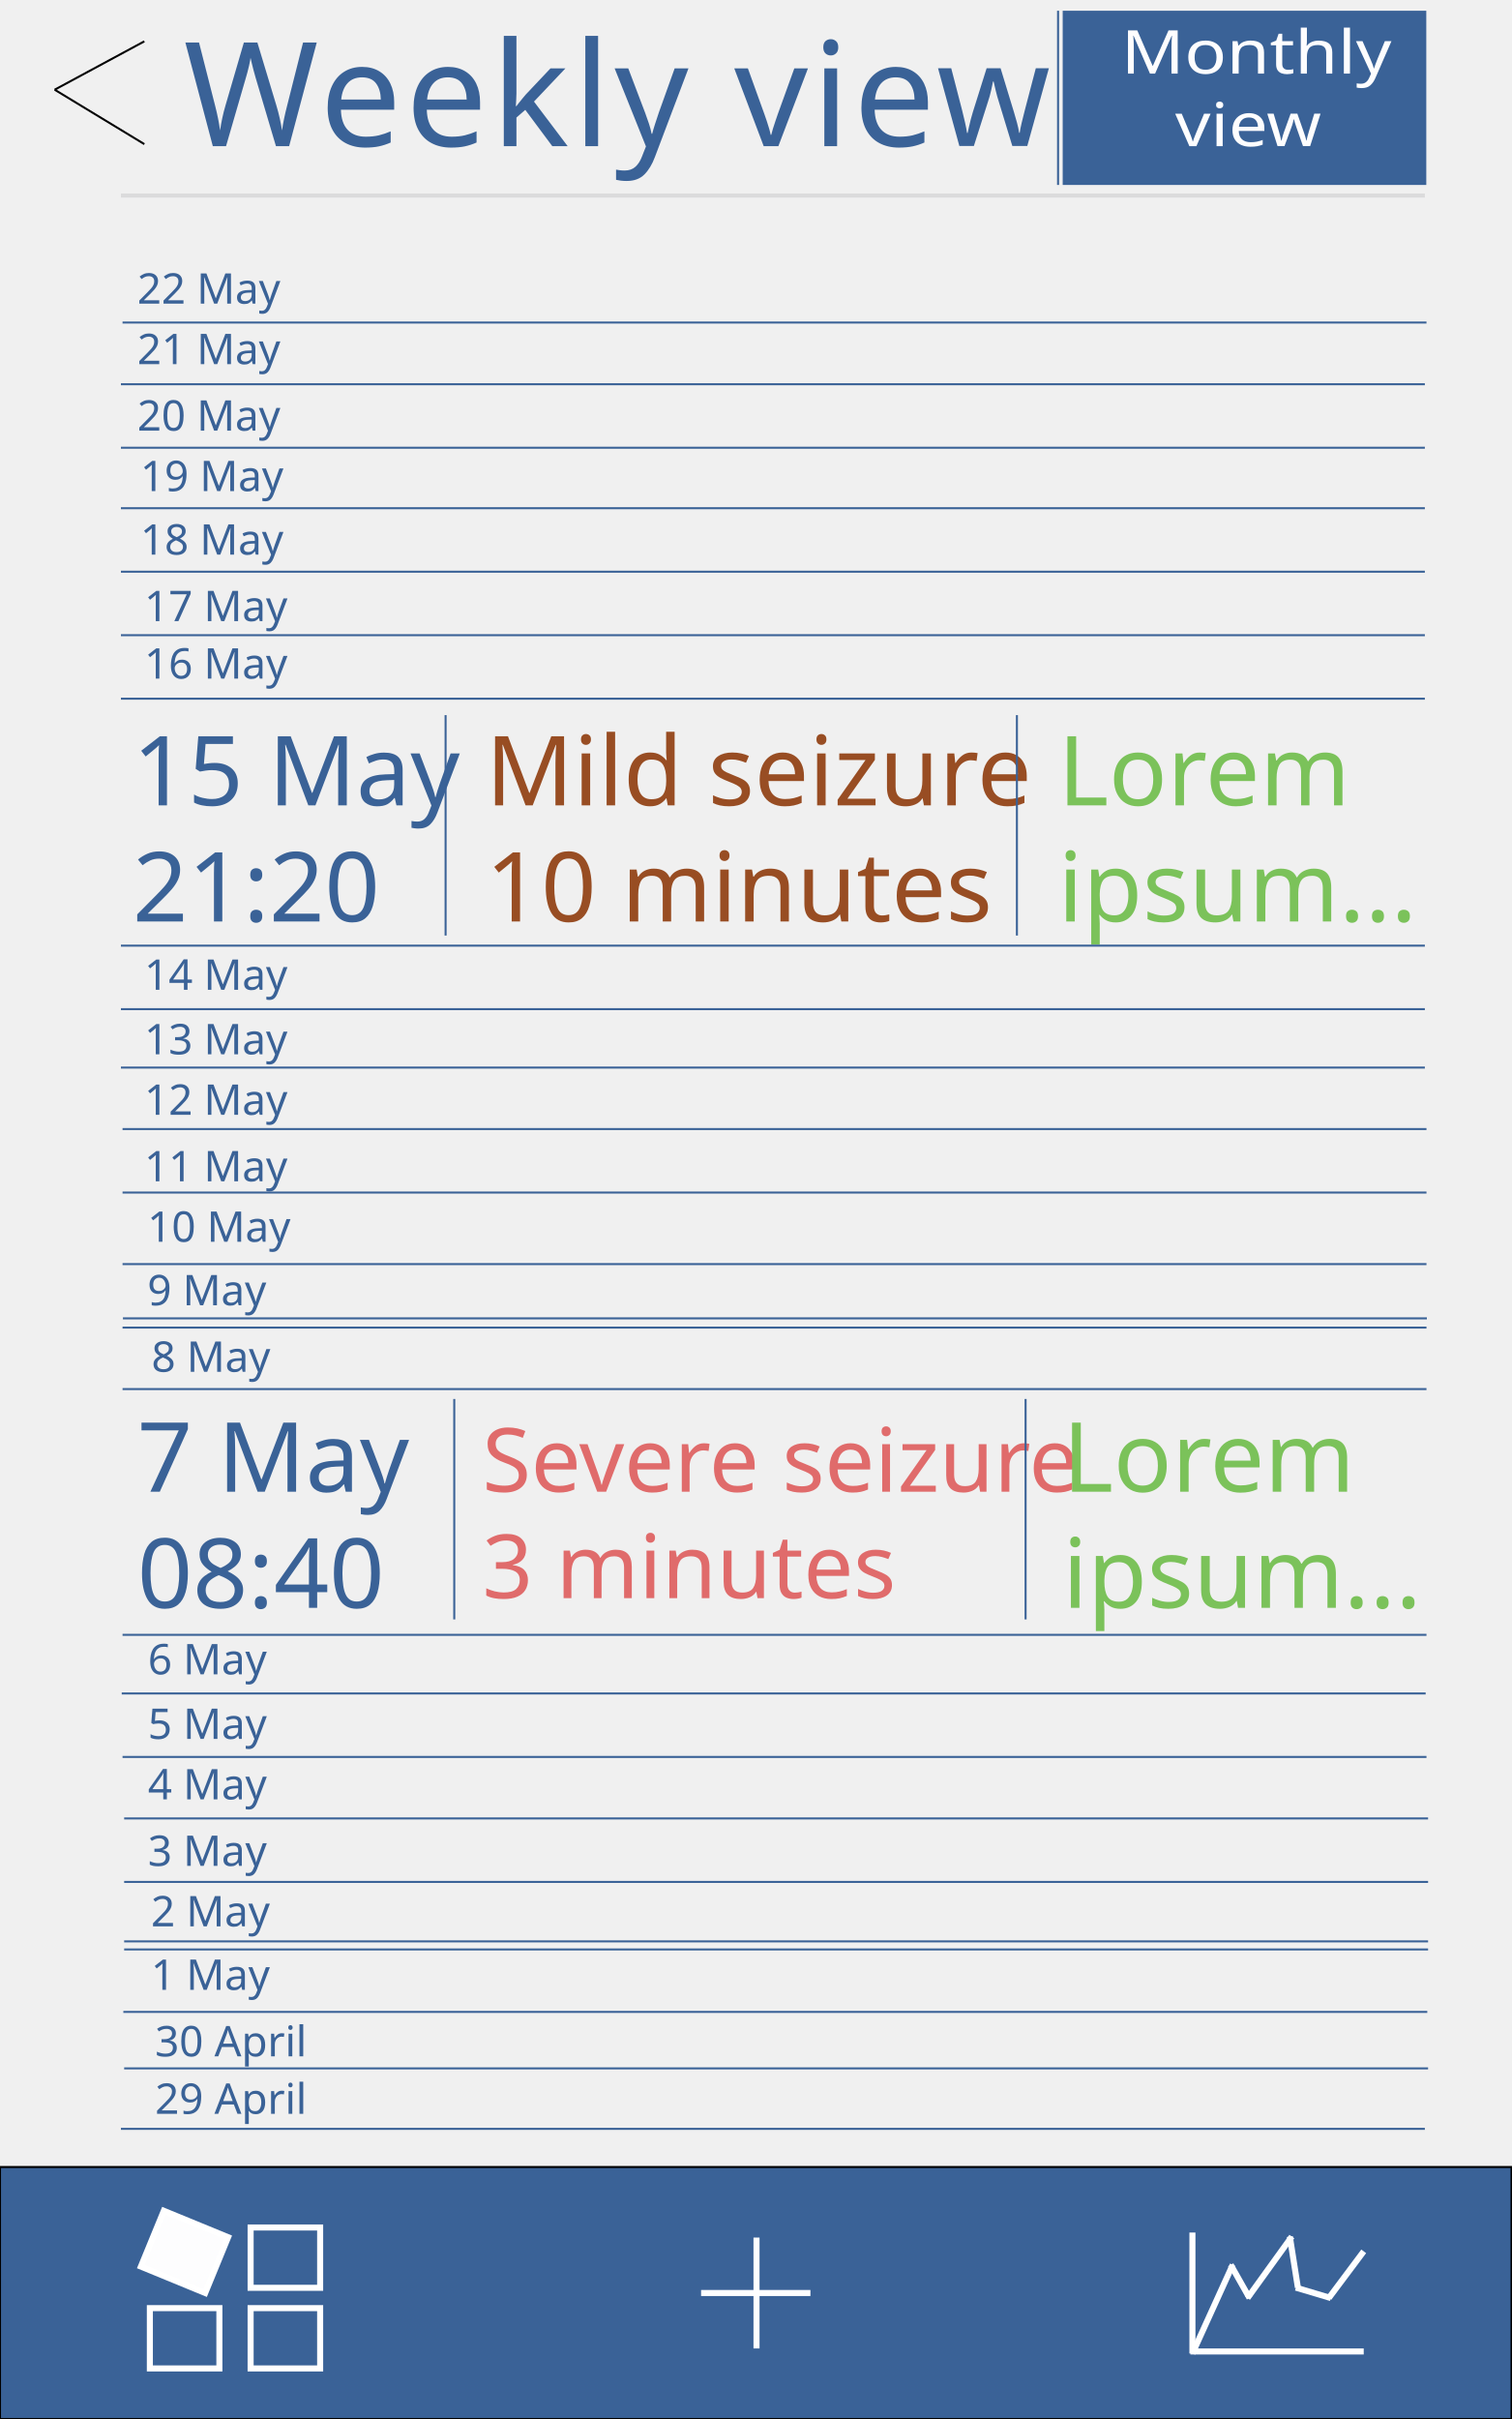
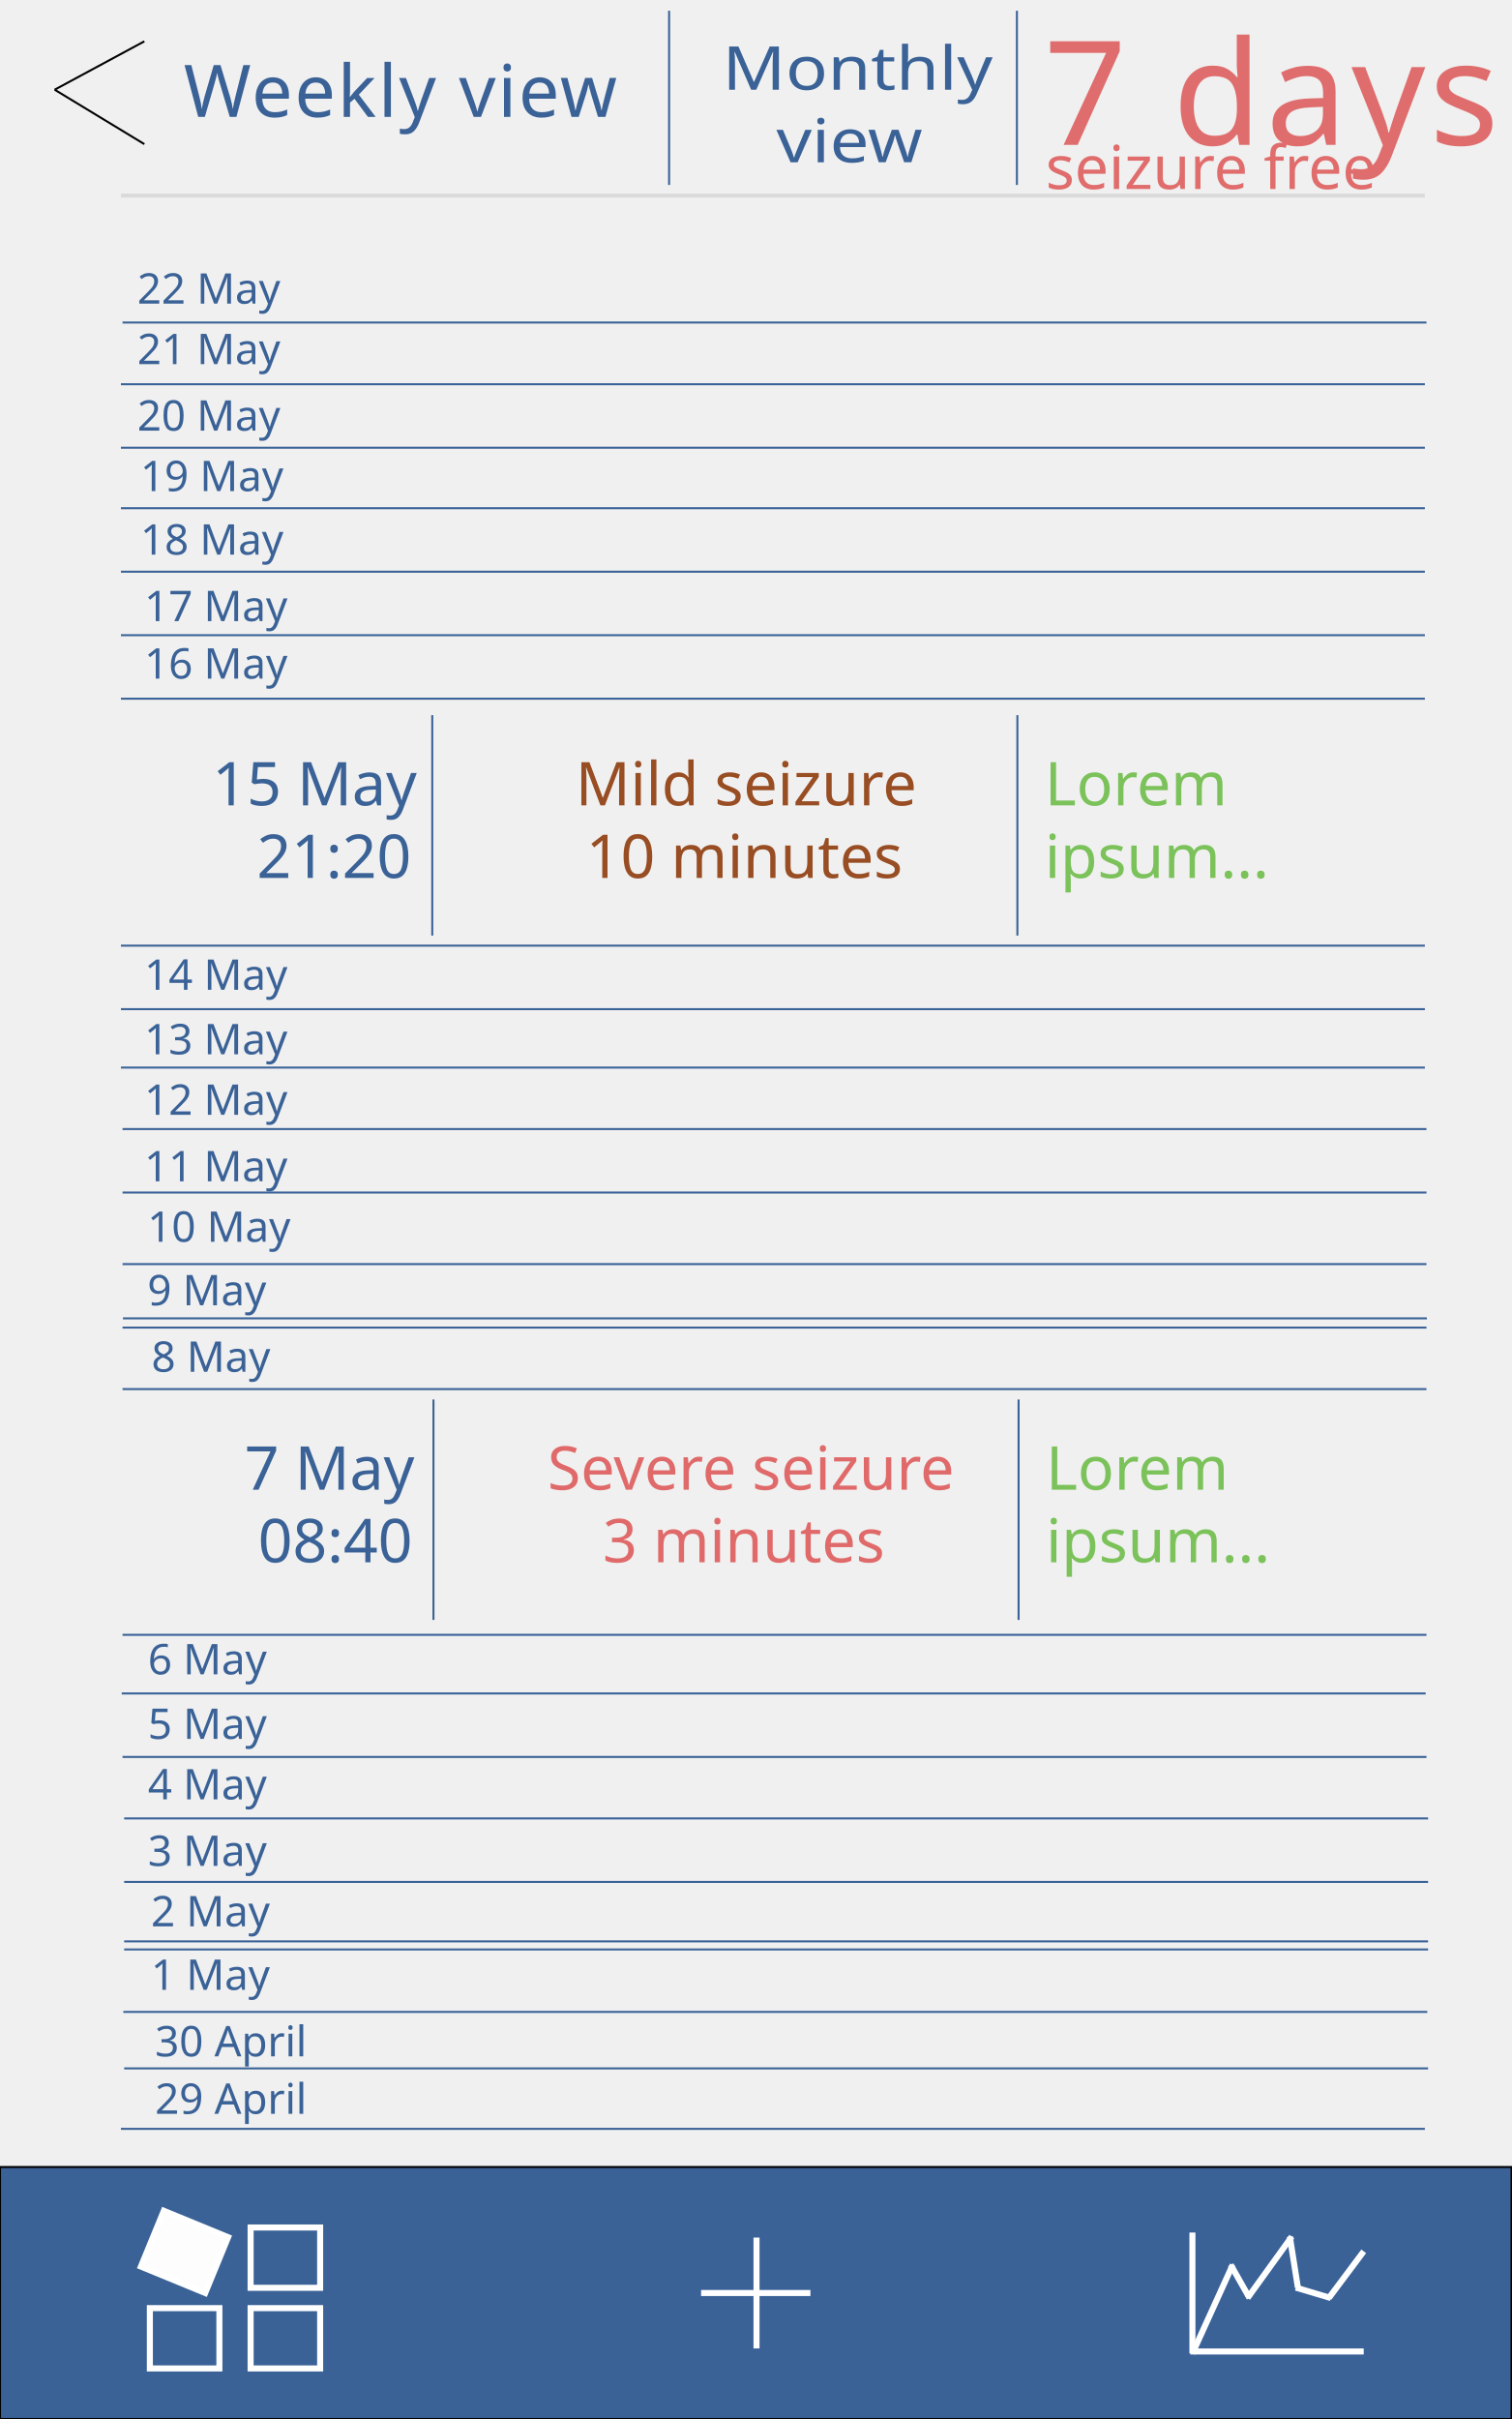
<svg xmlns="http://www.w3.org/2000/svg" version="1.1" id="Layer_1" x="0px" y="0px" width="750px" height="1200px" viewBox="0 0 750 1200" enable-background="new 0 0 750 1200" xml:space="preserve">
  <g>
    <rect y="1075" fill="#3A6297" stroke="#000000" stroke-miterlimit="10" width="750" height="125" />
    <g>
      <line fill="#FFFFFF" stroke="#FFFFFF" stroke-width="3" stroke-miterlimit="10" x1="375.375" y1="1110" x2="375.375" y2="1165" />
      <line fill="#FFFFFF" stroke="#FFFFFF" stroke-width="3" stroke-miterlimit="10" x1="347.875" y1="1137.5" x2="402.125" y2="1137.5" />
    </g>
    <g>
      <line fill="#FFFFFF" stroke="#FFFFFF" stroke-width="3" stroke-miterlimit="10" x1="591.667" y1="1107.5" x2="591.667" y2="1167.499" />
      <line fill="#FFFFFF" stroke="#FFFFFF" stroke-width="3" stroke-miterlimit="10" x1="590.667" y1="1166.499" x2="676.667" y2="1166.499" />
      <line fill="#FFFFFF" stroke="#FFFFFF" stroke-width="3" stroke-miterlimit="10" x1="591.667" y1="1167.499" x2="611.667" y2="1123.5" />
      <line fill="#FFFFFF" stroke="#FFFFFF" stroke-width="3" stroke-miterlimit="10" x1="610.667" y1="1123.5" x2="620" y2="1139.999" />
      <line fill="#FFFFFF" stroke="#FFFFFF" stroke-width="3" stroke-miterlimit="10" x1="619" y1="1139.999" x2="641" y2="1109.5" />
      <line fill="#FFFFFF" stroke="#FFFFFF" stroke-width="3" stroke-miterlimit="10" x1="640" y1="1109.5" x2="644" y2="1134.833" />
      <line fill="#FFFFFF" stroke="#FFFFFF" stroke-width="3" stroke-miterlimit="10" x1="643" y1="1134.833" x2="660.333" y2="1139.999" />
      <line fill="#FFFFFF" stroke="#FFFFFF" stroke-width="3" stroke-miterlimit="10" x1="659.333" y1="1139.999" x2="676.667" y2="1116.833" />
    </g>
    <rect x="124.354" y="1145" fill="none" stroke="#FFFFFF" stroke-width="3" stroke-miterlimit="10" width="34.498" height="29.916" />
    <rect x="124.354" y="1105.001" fill="none" stroke="#FFFFFF" stroke-width="3" stroke-miterlimit="10" width="34.498" height="29.916" />
    <rect x="74.357" y="1145" fill="none" stroke="#FFFFFF" stroke-width="3" stroke-miterlimit="10" width="34.498" height="29.916" />
    <rect x="74.357" y="1102.153" transform="matrix(0.925 0.38 -0.38 0.925 431.3161 48.9698)" fill="#FDFDFE" stroke="#FFFFFF" stroke-width="3" stroke-miterlimit="10" width="34.498" height="29.915" />
  </g>
-   <text transform="matrix(1 0 0 1 65.8022 399.5044)">
-     <tspan x="0" y="0" fill="#3A6297" font-family="'MyriadPro-Regular'" font-size="48">15 May</tspan>
-     <tspan x="0" y="57.6" fill="#3A6297" font-family="'MyriadPro-Regular'" font-size="48">21:20</tspan>
-   </text>
-   <text transform="matrix(1 0 0 1 241 399.5044)">
-     <tspan x="0" y="0" fill="#984D23" font-family="'MyriadPro-Regular'" font-size="48">Mild seizure</tspan>
-     <tspan x="0" y="57.6" fill="#984D23" font-family="'MyriadPro-Regular'" font-size="48">10 minutes</tspan>
-   </text>
-   <text transform="matrix(1 0 0 1 525 399.5044)">
-     <tspan x="0" y="0" fill="#7BC25A" font-family="'MyriadPro-Regular'" font-size="48">Lorem</tspan>
-     <tspan x="0" y="57.6" fill="#7BC25A" font-family="'MyriadPro-Regular'" font-size="48">ipsum...</tspan>
-   </text>
-   <text transform="matrix(1 0 0 1 68.1035 739.9951)">
-     <tspan x="0" y="0" fill="#3A6297" font-family="'MyriadPro-Regular'" font-size="48">7 May</tspan>
-     <tspan x="0" y="57.601" fill="#3A6297" font-family="'MyriadPro-Regular'" font-size="48">08:40</tspan>
-   </text>
-   <text transform="matrix(1 0 0 1 239.3013 739.9951)">
-     <tspan x="0" y="0" fill="#E06B6B" font-family="'MyriadPro-Regular'" font-size="44">Severe seizure</tspan>
-     <tspan x="0" y="52.8" fill="#E06B6B" font-family="'MyriadPro-Regular'" font-size="44">3 minutes</tspan>
-   </text>
-   <text transform="matrix(1 0 0 1 527.3008 739.9951)">
-     <tspan x="0" y="0" fill="#7BC25A" font-family="'MyriadPro-Regular'" font-size="48">Lorem</tspan>
-     <tspan x="0" y="57.601" fill="#7BC25A" font-family="'MyriadPro-Regular'" font-size="48">ipsum...</tspan>
-   </text>
  <line fill="none" stroke="#3A6297" stroke-miterlimit="10" x1="60.802" y1="591.59" x2="707.803" y2="591.59" />
  <line fill="none" stroke="#3A6297" stroke-miterlimit="10" x1="60.802" y1="810.995" x2="707.803" y2="810.995" />
-   <line fill="none" stroke="#3A6297" stroke-miterlimit="10" x1="221.099" y1="354.752" x2="221.099" y2="464.097" />
-   <line fill="none" stroke="#3A6297" stroke-miterlimit="10" x1="504.585" y1="354.752" x2="504.585" y2="464.097" />
-   <line fill="none" stroke="#3A6297" stroke-miterlimit="10" x1="225.4" y1="693.995" x2="225.4" y2="803.341" />
-   <line fill="none" stroke="#3A6297" stroke-miterlimit="10" x1="508.887" y1="693.995" x2="508.887" y2="803.341" />
  <g>
    <line fill="#040403" stroke="#000000" stroke-miterlimit="10" x1="27.125" y1="44.5" x2="71.625" y2="20.5" />
    <line fill="#040403" stroke="#000000" stroke-miterlimit="10" x1="27.125" y1="44.5" x2="71.625" y2="71.5" />
  </g>
-   <text transform="matrix(1 0 0 1 91.1274 72.5)" fill="#3A6297" font-family="'Avenir-Book'" font-size="72" letter-spacing="2">Weekly view</text>
+   <text transform="matrix(1 0 0 1 91.1274 58)" fill="#3A6297" font-family="'Avenir-Book'" font-size="36" letter-spacing="1">Weekly view</text>
  <g id="Divider_9_" opacity="0.1">
    <g>
      <rect x="60" y="96" fill="#1D1D26" width="647" height="2" />
    </g>
  </g>
  <line fill="none" stroke="#3A6297" stroke-miterlimit="10" x1="60" y1="190.61" x2="707" y2="190.61" />
  <line fill="none" stroke="#3A6297" stroke-miterlimit="10" x1="60" y1="222.109" x2="707" y2="222.109" />
  <line fill="none" stroke="#3A6297" stroke-miterlimit="10" x1="60" y1="252.107" x2="707" y2="252.107" />
  <line fill="none" stroke="#3A6297" stroke-miterlimit="10" x1="60" y1="283.605" x2="707" y2="283.605" />
  <line fill="none" stroke="#3A6297" stroke-miterlimit="10" x1="60" y1="315.104" x2="707" y2="315.104" />
  <line fill="none" stroke="#3A6297" stroke-miterlimit="10" x1="60" y1="346.603" x2="707" y2="346.603" />
  <line fill="none" stroke="#3A6297" stroke-miterlimit="10" x1="60" y1="469.112" x2="707" y2="469.112" />
  <line fill="none" stroke="#3A6297" stroke-miterlimit="10" x1="60" y1="500.61" x2="707" y2="500.61" />
  <line fill="none" stroke="#3A6297" stroke-miterlimit="10" x1="60" y1="529.593" x2="707" y2="529.593" />
  <line fill="none" stroke="#3A6297" stroke-miterlimit="10" x1="60.802" y1="560.092" x2="707.803" y2="560.092" />
  <line fill="none" stroke="#3A6297" stroke-miterlimit="10" x1="60.802" y1="627.088" x2="707.803" y2="627.088" />
  <line fill="none" stroke="#3A6297" stroke-miterlimit="10" x1="60.802" y1="658.587" x2="707.803" y2="658.587" />
  <line fill="none" stroke="#3A6297" stroke-miterlimit="10" x1="60.802" y1="689.085" x2="707.803" y2="689.085" />
  <line fill="none" stroke="#3A6297" stroke-miterlimit="10" x1="60.401" y1="840.076" x2="707.4" y2="840.076" />
  <line fill="none" stroke="#3A6297" stroke-miterlimit="10" x1="61.203" y1="998.053" x2="708.203" y2="998.053" />
  <line fill="none" stroke="#3A6297" stroke-miterlimit="10" x1="61.604" y1="933.57" x2="708.604" y2="933.57" />
  <line fill="none" stroke="#3A6297" stroke-miterlimit="10" x1="60.801" y1="871.574" x2="707.801" y2="871.574" />
  <line fill="none" stroke="#3A6297" stroke-miterlimit="10" x1="61.604" y1="902.072" x2="708.604" y2="902.072" />
  <line fill="none" stroke="#3A6297" stroke-miterlimit="10" x1="61.604" y1="967.068" x2="708.604" y2="967.068" />
  <line fill="none" stroke="#3A6297" stroke-miterlimit="10" x1="61.604" y1="1026.067" x2="708.604" y2="1026.067" />
  <text transform="matrix(1 0 0 1 68.104 150.6338)" fill="#3A6297" font-family="'MyriadPro-Regular'" font-size="21">22 May</text>
  <text transform="matrix(1 0 0 1 68.104 180.6328)" fill="#3A6297" font-family="'MyriadPro-Regular'" font-size="21">21 May</text>
  <text transform="matrix(1 0 0 1 68.1045 213.6318)" fill="#3A6297" font-family="'MyriadPro-Regular'" font-size="21">20 May</text>
  <text transform="matrix(1 0 0 1 69.625 243.6299)" fill="#3A6297" font-family="'MyriadPro-Regular'" font-size="21">19 May</text>
  <text transform="matrix(1 0 0 1 69.6255 275.1279)" fill="#3A6297" font-family="'MyriadPro-Regular'" font-size="21">18 May</text>
  <text transform="matrix(1 0 0 1 71.6255 308.126)" fill="#3A6297" font-family="'MyriadPro-Regular'" font-size="21">17 May</text>
  <text transform="matrix(1 0 0 1 71.6255 336.625)" fill="#3A6297" font-family="'MyriadPro-Regular'" font-size="21">16 May</text>
  <text transform="matrix(1 0 0 1 71.6255 490.9951)" fill="#3A6297" font-family="'MyriadPro-Regular'" font-size="21">14 May</text>
  <text transform="matrix(1 0 0 1 71.626 523.0151)" fill="#3A6297" font-family="'MyriadPro-Regular'" font-size="21">13 May</text>
  <text transform="matrix(1 0 0 1 71.626 553.0137)" fill="#3A6297" font-family="'MyriadPro-Regular'" font-size="21">12 May</text>
  <text transform="matrix(1 0 0 1 71.6265 586.0122)" fill="#3A6297" font-family="'MyriadPro-Regular'" font-size="21">11 May</text>
  <text transform="matrix(1 0 0 1 73.147 616.0098)" fill="#3A6297" font-family="'MyriadPro-Regular'" font-size="21">10 May</text>
  <text transform="matrix(1 0 0 1 73.1475 647.5088)" fill="#3A6297" font-family="'MyriadPro-Regular'" font-size="21">9 May</text>
  <text transform="matrix(1 0 0 1 75.1475 680.5068)" fill="#3A6297" font-family="'MyriadPro-Regular'" font-size="21">8 May</text>
  <text transform="matrix(1 0 0 1 73.3867 830.5977)" fill="#3A6297" font-family="'MyriadPro-Regular'" font-size="21">6 May</text>
  <text transform="matrix(1 0 0 1 73.3872 862.6182)" fill="#3A6297" font-family="'MyriadPro-Regular'" font-size="21">5 May</text>
  <text transform="matrix(1 0 0 1 73.3872 892.6172)" fill="#3A6297" font-family="'MyriadPro-Regular'" font-size="21">4 May</text>
  <text transform="matrix(1 0 0 1 73.3877 925.6152)" fill="#3A6297" font-family="'MyriadPro-Regular'" font-size="21">3 May</text>
  <text transform="matrix(1 0 0 1 74.9082 955.6133)" fill="#3A6297" font-family="'MyriadPro-Regular'" font-size="21">2 May</text>
  <text transform="matrix(1 0 0 1 74.9087 987.1113)" fill="#3A6297" font-family="'MyriadPro-Regular'" font-size="21">1 May</text>
  <text transform="matrix(1 0 0 1 76.9087 1020.109)" fill="#3A6297" font-family="'MyriadPro-Regular'" font-size="21">30 April</text>
  <text transform="matrix(1 0 0 1 76.9087 1048.609)" fill="#3A6297" font-family="'MyriadPro-Regular'" font-size="21">29 April</text>
  <line fill="none" stroke="#3A6297" stroke-miterlimit="10" x1="61.604" y1="963.068" x2="708.604" y2="963.068" />
  <line fill="none" stroke="#3A6297" stroke-miterlimit="10" x1="61" y1="654" x2="708" y2="654" />
  <line fill="none" stroke="#3A6297" stroke-miterlimit="10" x1="60.802" y1="160" x2="707.803" y2="160" />
  <line fill="none" stroke="#3A6297" stroke-miterlimit="10" x1="60" y1="1056.066" x2="707" y2="1056.066" />
-   <line fill="none" stroke="#3A6297" stroke-miterlimit="10" x1="525" y1="5.327" x2="525" y2="91.75" />
-   <rect x="527.301" y="5.327" fill="#3A6297" width="180.408" height="86.423" />
-   <text transform="matrix(1.1528 0 0 1 556.3457 36.5)">
-     <tspan x="0" y="0" fill="#FDFDFE" font-family="'MyriadPro-Regular'" font-size="30">Monthly</tspan>
-     <tspan x="23.234" y="36" fill="#FDFDFE" font-family="'MyriadPro-Regular'" font-size="30">view</tspan>
+   <line fill="none" stroke="#3A6297" stroke-miterlimit="10" x1="504.585" y1="5.327" x2="504.585" y2="91.75" />
+   <text transform="matrix(1.1528 0 0 1 358.4629 44.5)">
+     <tspan x="0" y="0" fill="#3A6297" font-family="'MyriadPro-Regular'" font-size="30">Monthly</tspan>
+     <tspan x="23.234" y="36" fill="#3A6297" font-family="'MyriadPro-Regular'" font-size="30">view</tspan>
  </text>
+   <text transform="matrix(1 0 0 1 105.3394 399.519)">
+     <tspan x="0" y="0" fill="#3A6297" font-family="'MyriadPro-Regular'" font-size="30">15 May</tspan>
+     <tspan x="22.081" y="36" fill="#3A6297" font-family="'MyriadPro-Regular'" font-size="30">21:20</tspan>
+   </text>
+   <text transform="matrix(1 0 0 1 285.5664 399.519)">
+     <tspan x="0" y="0" fill="#984D23" font-family="'MyriadPro-Regular'" font-size="30">Mild seizure</tspan>
+     <tspan x="5.22" y="36" fill="#984D23" font-family="'MyriadPro-Regular'" font-size="30">10 minutes</tspan>
+   </text>
+   <text transform="matrix(1 0 0 1 518.3848 399.519)">
+     <tspan x="0" y="0" fill="#7BC25A" font-family="'MyriadPro-Regular'" font-size="30">Lorem</tspan>
+     <tspan x="0" y="36" fill="#7BC25A" font-family="'MyriadPro-Regular'" font-size="30">ipsum...</tspan>
+   </text>
+   <line fill="none" stroke="#3A6297" stroke-miterlimit="10" x1="214.484" y1="354.767" x2="214.484" y2="464.112" />
+   <line fill="none" stroke="#3A6297" stroke-miterlimit="10" x1="504.812" y1="354.767" x2="504.812" y2="464.112" />
+   <text transform="matrix(1 0 0 1 121.3281 739.0039)">
+     <tspan x="0" y="0" fill="#3A6297" font-family="'MyriadPro-Regular'" font-size="30">7 May</tspan>
+     <tspan x="6.691" y="36" fill="#3A6297" font-family="'MyriadPro-Regular'" font-size="30">08:40</tspan>
+   </text>
+   <text transform="matrix(1 0 0 1 271.6758 739.0039)">
+     <tspan x="0" y="0" fill="#E06A6A" font-family="'MyriadPro-Regular'" font-size="30">Severe seizure</tspan>
+     <tspan x="27.404" y="36" fill="#E06A6A" font-family="'MyriadPro-Regular'" font-size="30">3 minutes</tspan>
+   </text>
+   <text transform="matrix(1 0 0 1 518.9844 739.0039)">
+     <tspan x="0" y="0" fill="#7BC25A" font-family="'MyriadPro-Regular'" font-size="30">Lorem</tspan>
+     <tspan x="0" y="36" fill="#7BC25A" font-family="'MyriadPro-Regular'" font-size="30">ipsum...</tspan>
+   </text>
+   <line fill="none" stroke="#3A6297" stroke-miterlimit="10" x1="215.083" y1="694.252" x2="215.083" y2="803.597" />
+   <line fill="none" stroke="#3A6297" stroke-miterlimit="10" x1="505.412" y1="694.252" x2="505.412" y2="803.597" />
+   <line fill="none" stroke="#3A6297" stroke-miterlimit="10" x1="332" y1="5.327" x2="332" y2="91.75" />
+   <text transform="matrix(1 0 0 1 517.9482 71.8784)" fill="#E06D6D" font-family="'Avenir-Book'" font-size="72" letter-spacing="2">7 days</text>
+   <text transform="matrix(1 0 0 1 518.8223 93.75)" fill="#E06C6C" font-family="'MyriadPro-Regular'" font-size="30">seizure free</text>
</svg>
